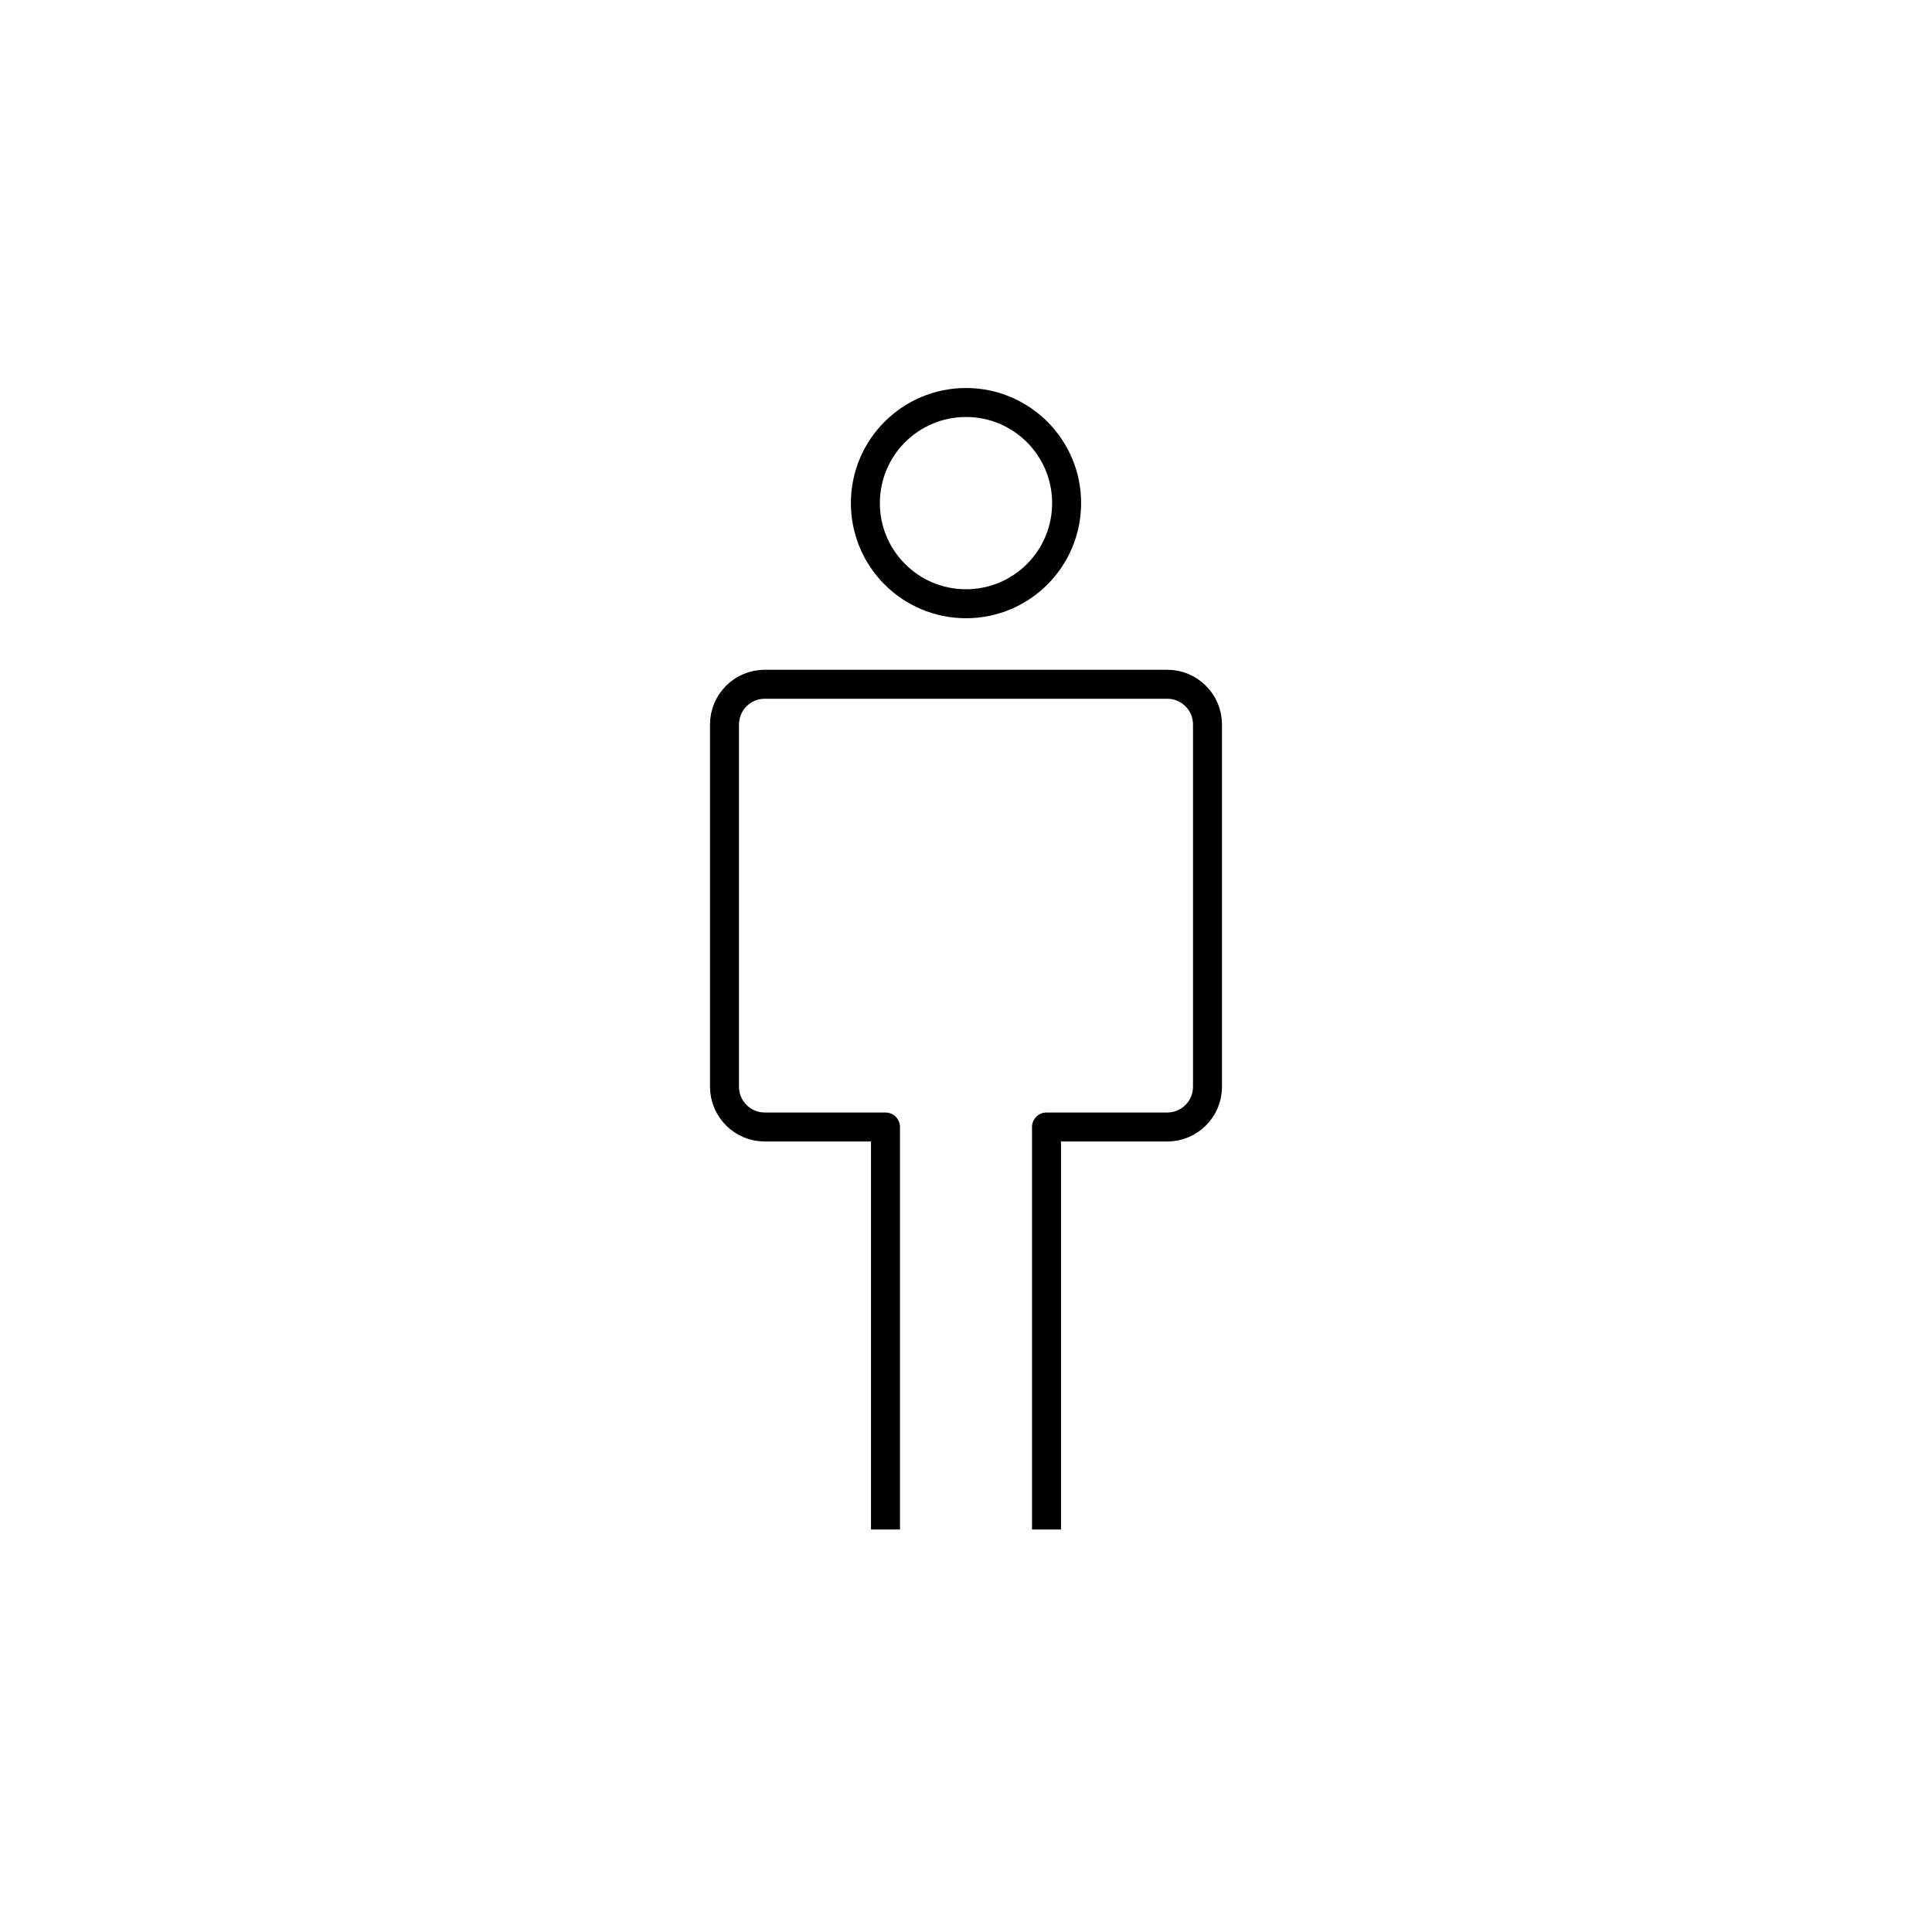
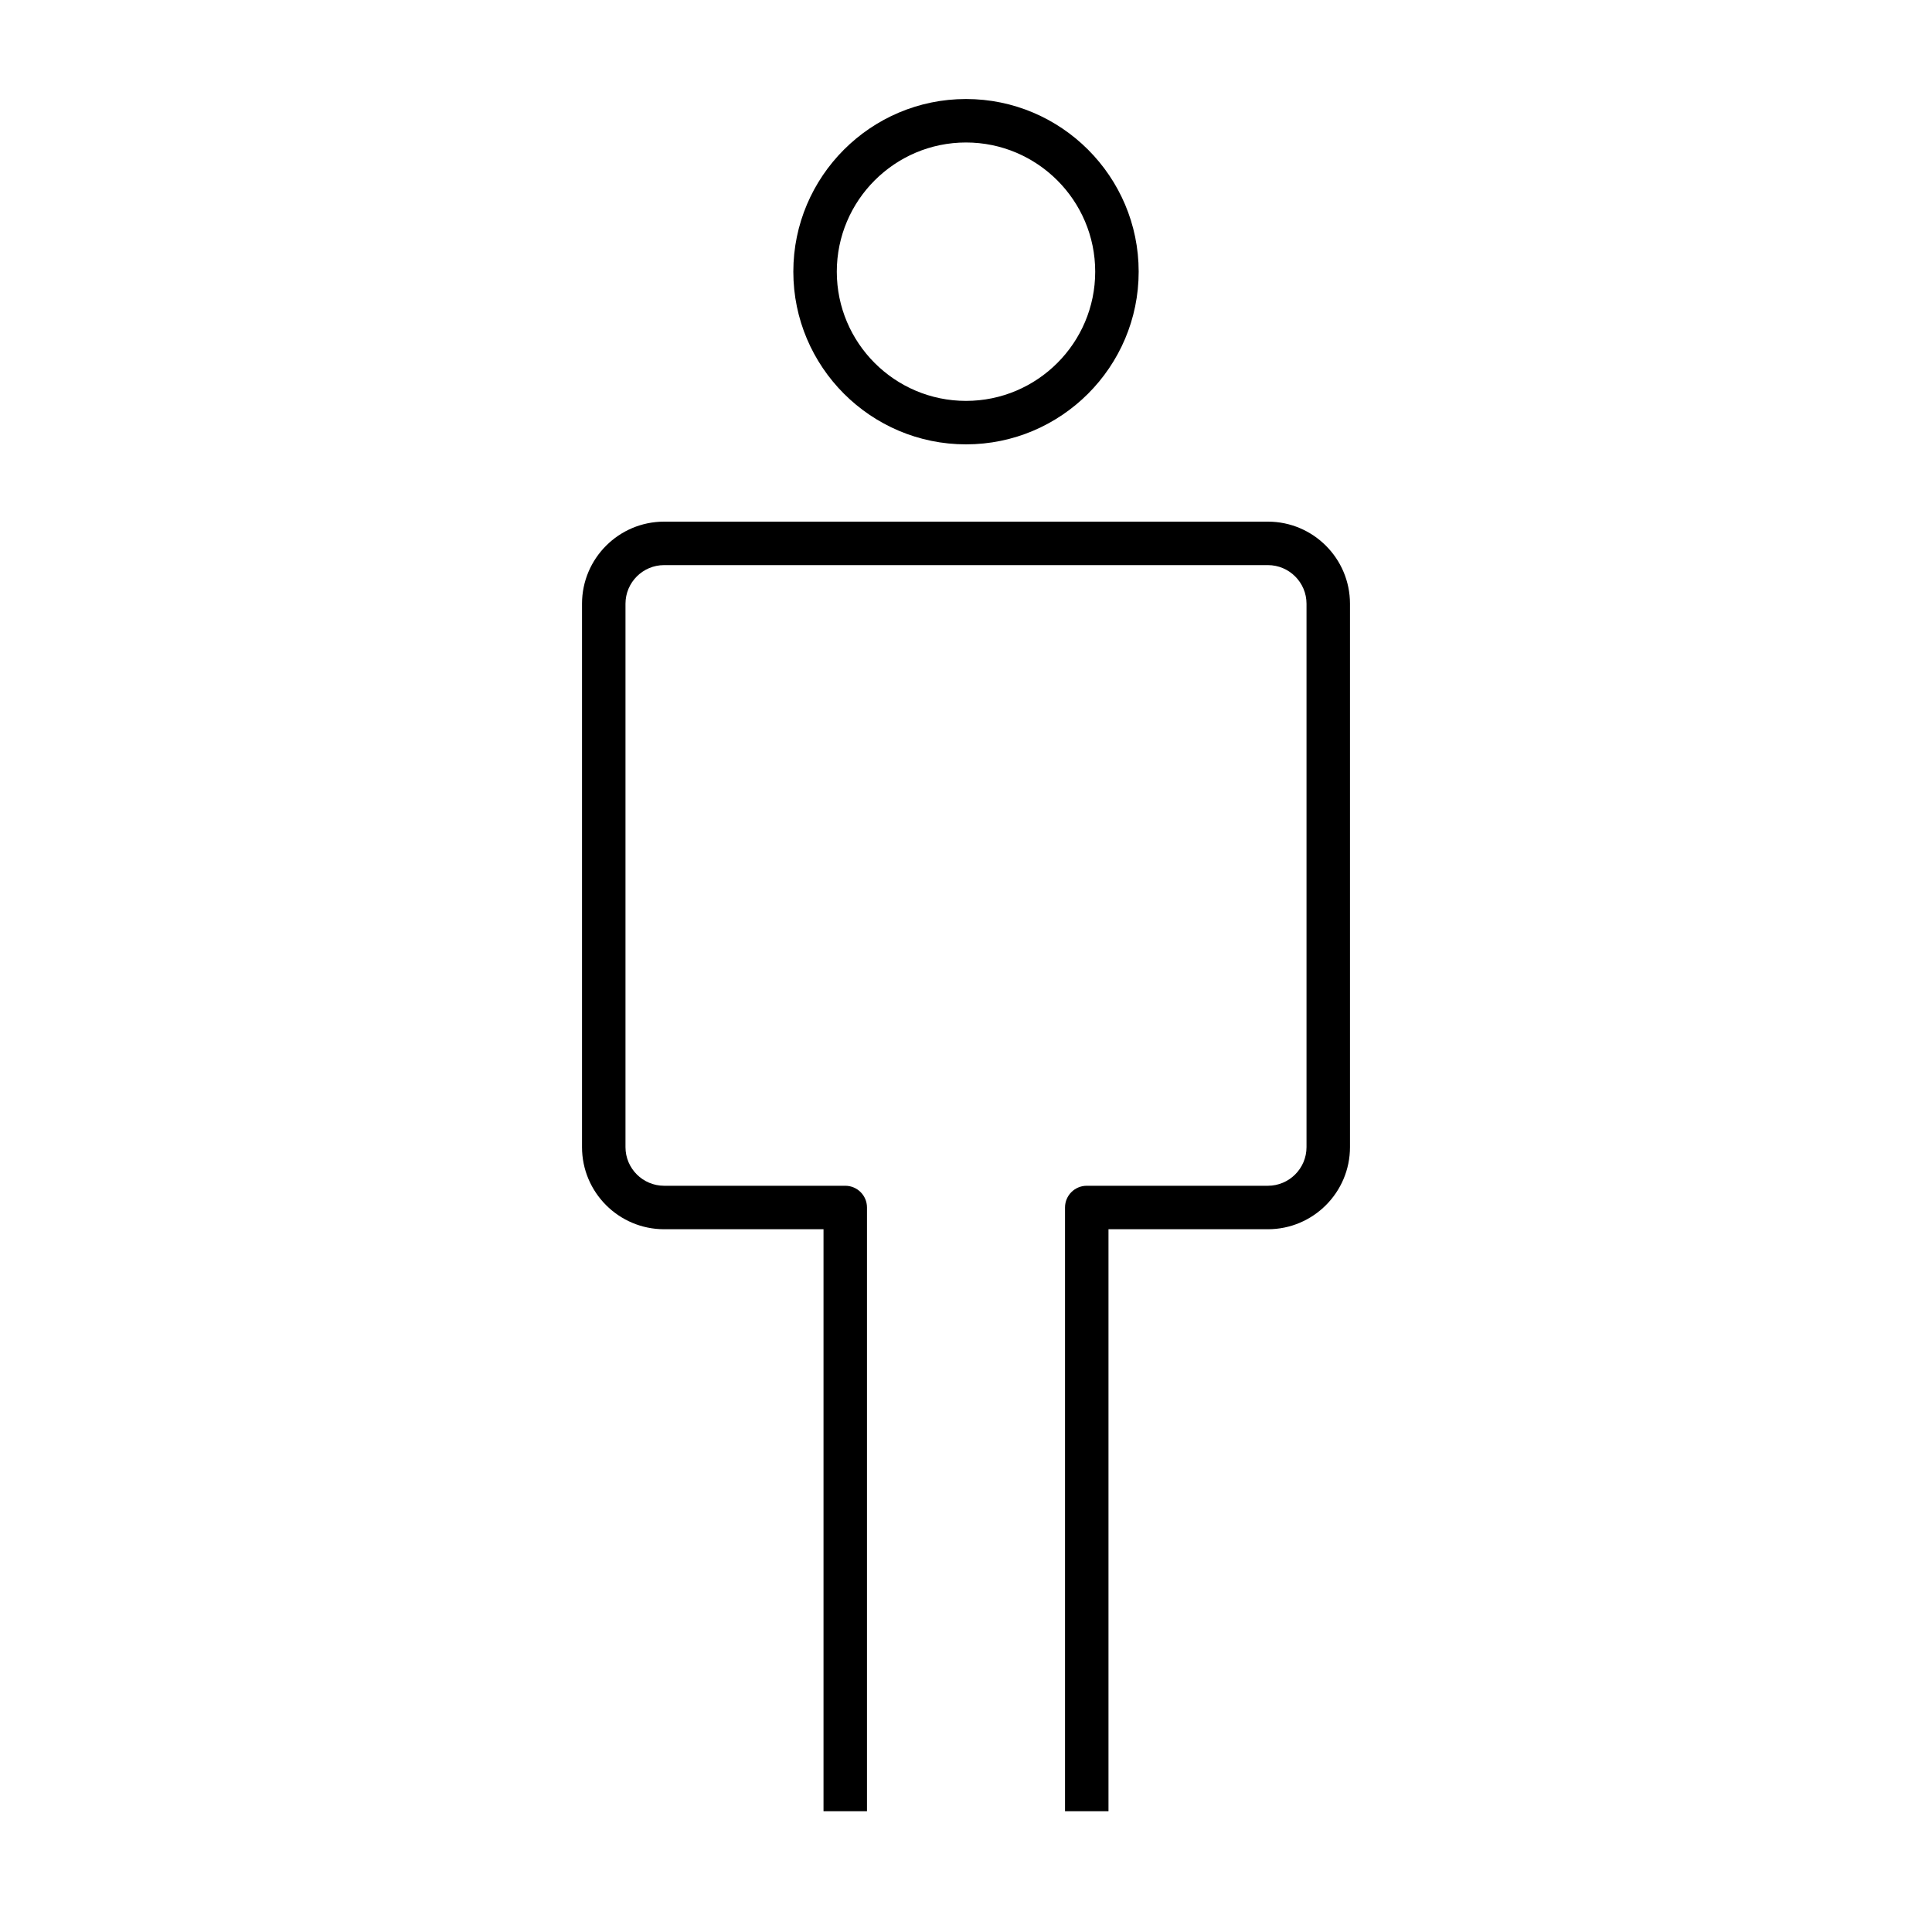
- <svg xmlns="http://www.w3.org/2000/svg" version="1.1" x="0px" y="0px" viewBox="0 0 48 48" style="enable-background:new 0 0 48 48;" xml:space="preserve">
-   <g id="person_06">
-     <path id="person_06_1_" style="fill:none;stroke:#000000;stroke-width:0.72;stroke-linejoin:round;stroke-miterlimit:10;" d="   M24,10c-1.381,0-2.5,1.119-2.5,2.5S22.619,15,24,15s2.5-1.119,2.5-2.5S25.381,10,24,10z M22,38V28h-3c-0.552,0-1-0.448-1-1v-9   c0-0.552,0.448-1,1-1h10c0.552,0,1,0.448,1,1l0,9c0,0.552-0.448,1-1,1h-3v10" />
-   </g>
-   <g id="Layer_1">
- </g>
+ <svg xmlns="http://www.w3.org/2000/svg" version="1.1" id="Layer_1" x="0px" y="0px" viewBox="0 0 32 32" style="enable-background:new 0 0 32 32;" xml:space="preserve">
+   <path id="person--06_1_" d="M18.36,30h-0.72V20c0-0.199,0.161-0.36,0.36-0.36h3c0.353,0,0.64-0.287,0.64-0.64v-9  c0-0.353-0.287-0.64-0.64-0.64H11c-0.353,0-0.64,0.287-0.64,0.64v9c0,0.353,0.287,0.64,0.64,0.64h3c0.199,0,0.36,0.161,0.36,0.36v10  h-0.72v-9.64H11c-0.75,0-1.36-0.61-1.36-1.36v-9c0-0.75,0.61-1.36,1.36-1.36h10c0.75,0,1.36,0.61,1.36,1.36v9  c0,0.75-0.61,1.36-1.36,1.36h-2.64V30z M16,7.36c-1.577,0-2.86-1.283-2.86-2.86S14.423,1.64,16,1.64s2.86,1.283,2.86,2.86  S17.577,7.36,16,7.36z M16,2.36c-1.18,0-2.14,0.96-2.14,2.14S14.82,6.64,16,6.64s2.14-0.96,2.14-2.14S17.18,2.36,16,2.36z" />
+   <rect id="_Transparent_Rectangle" style="fill:none;" width="32" height="32" />
</svg>
